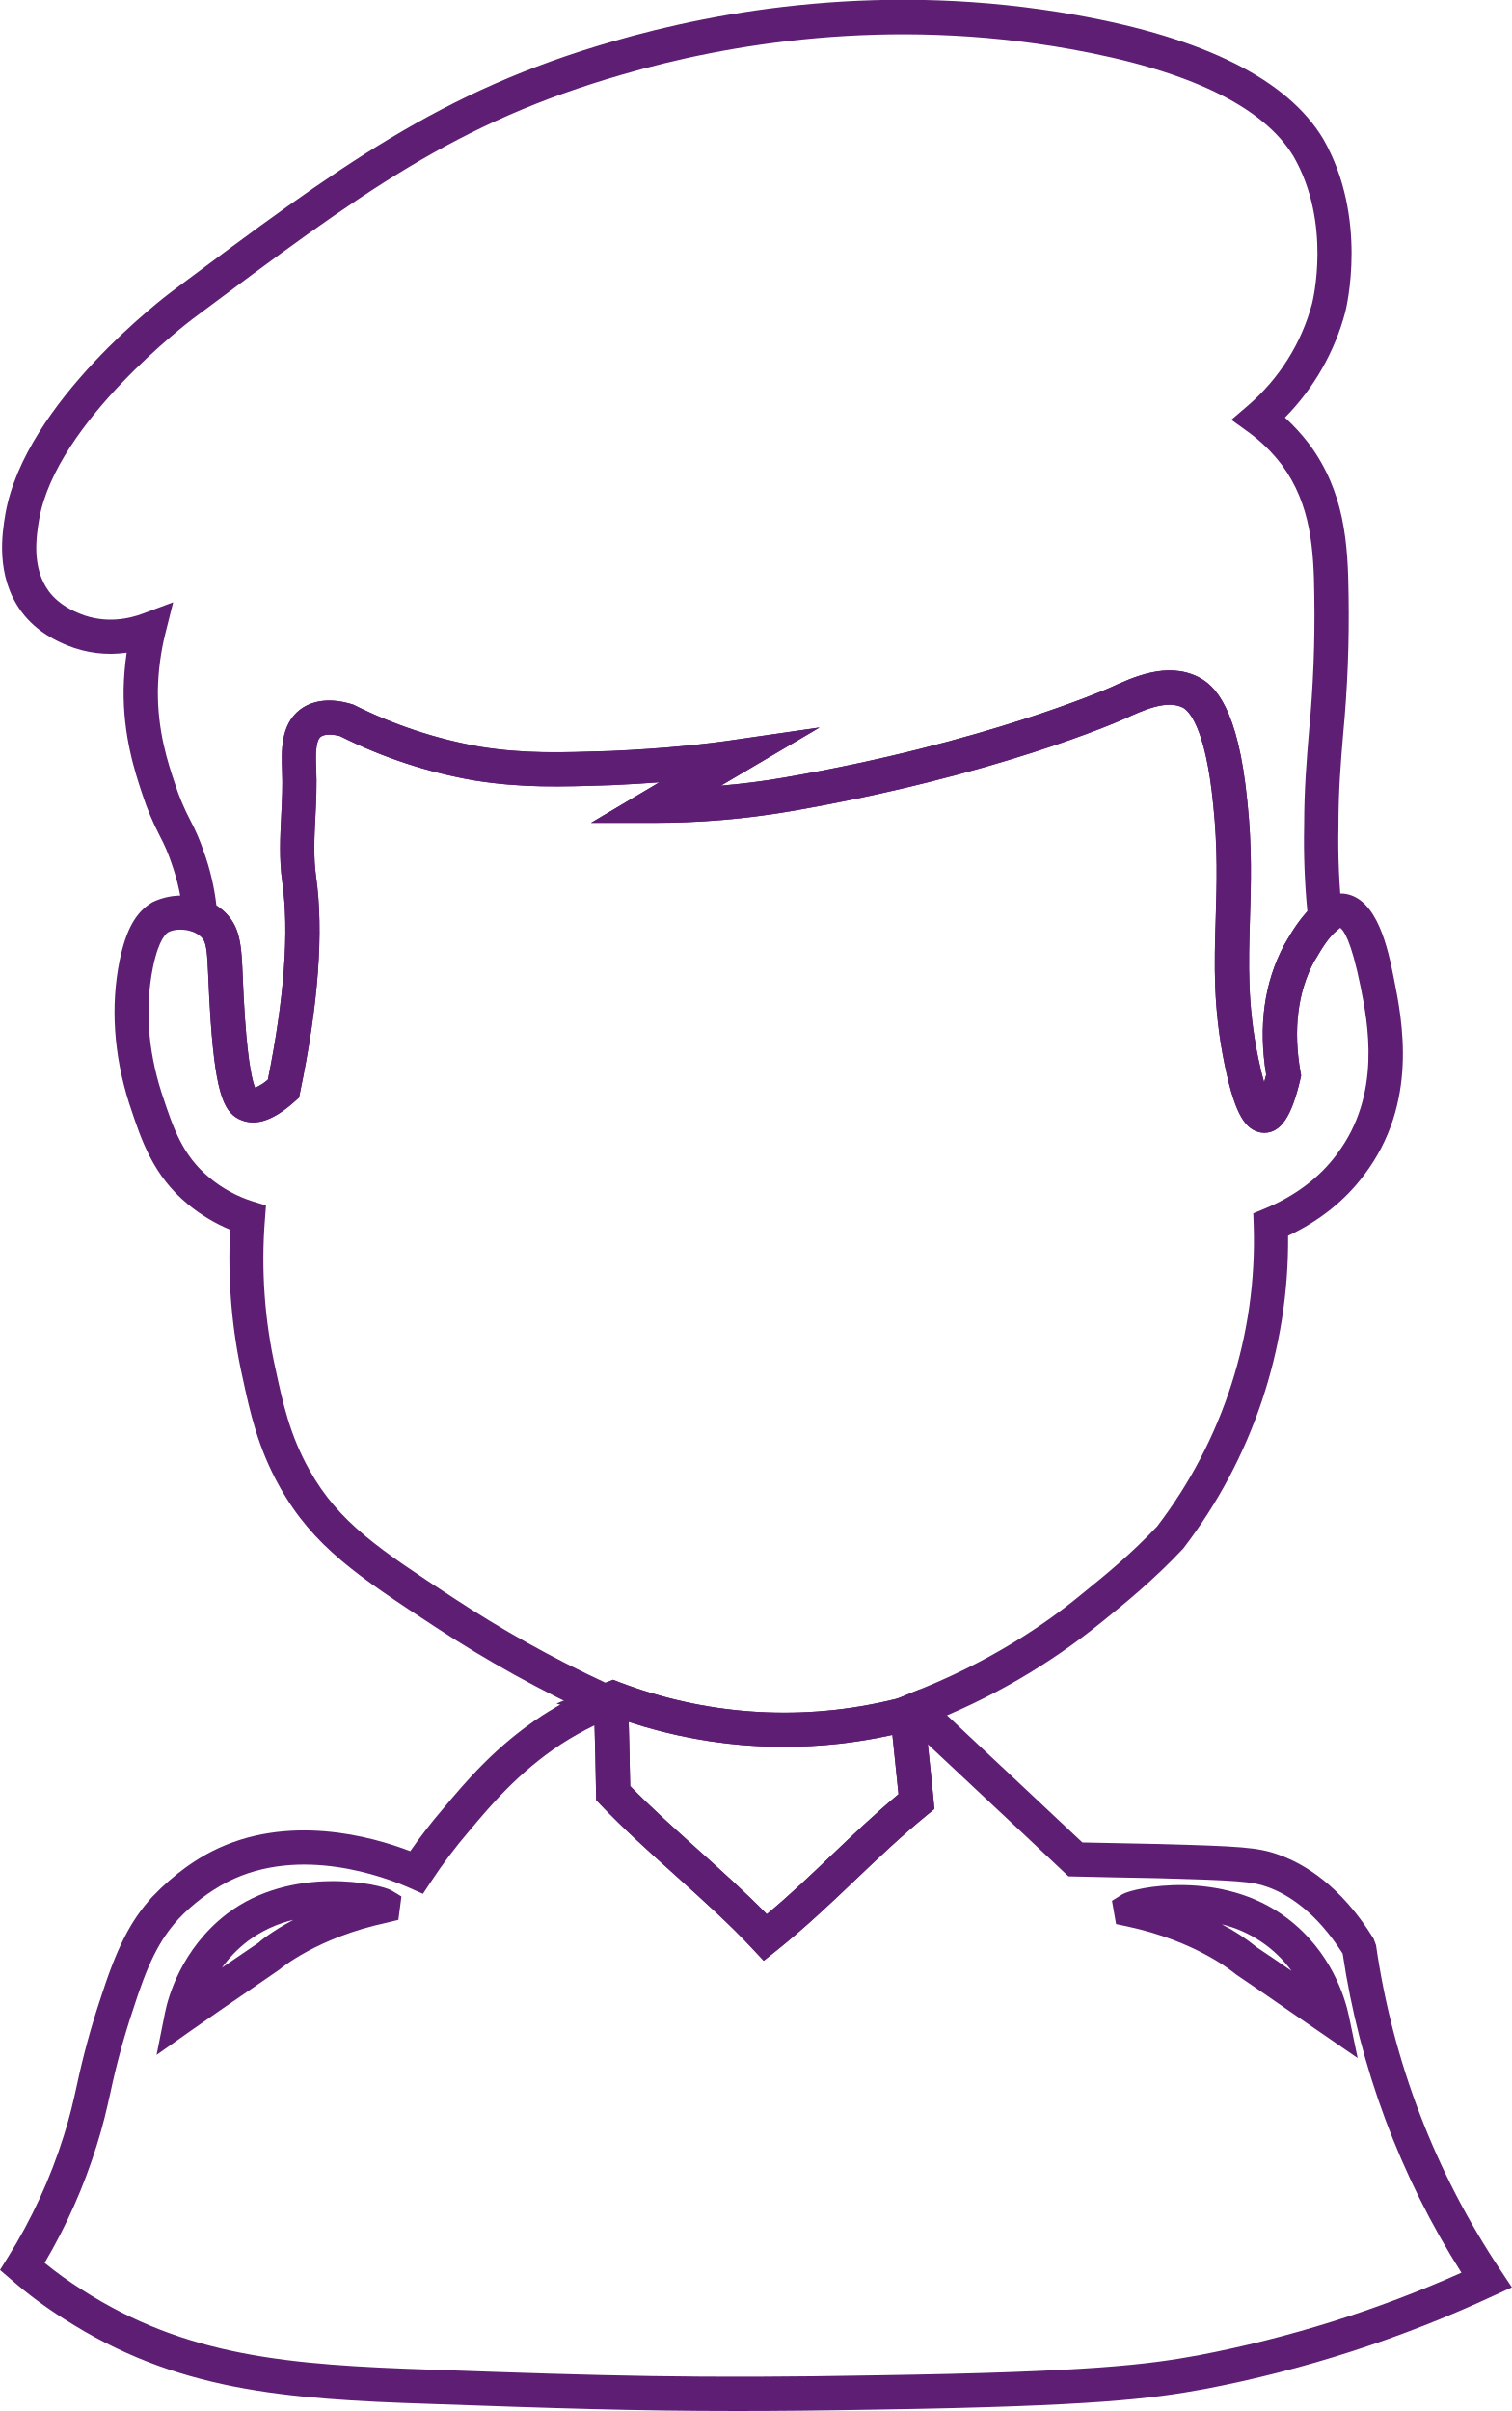
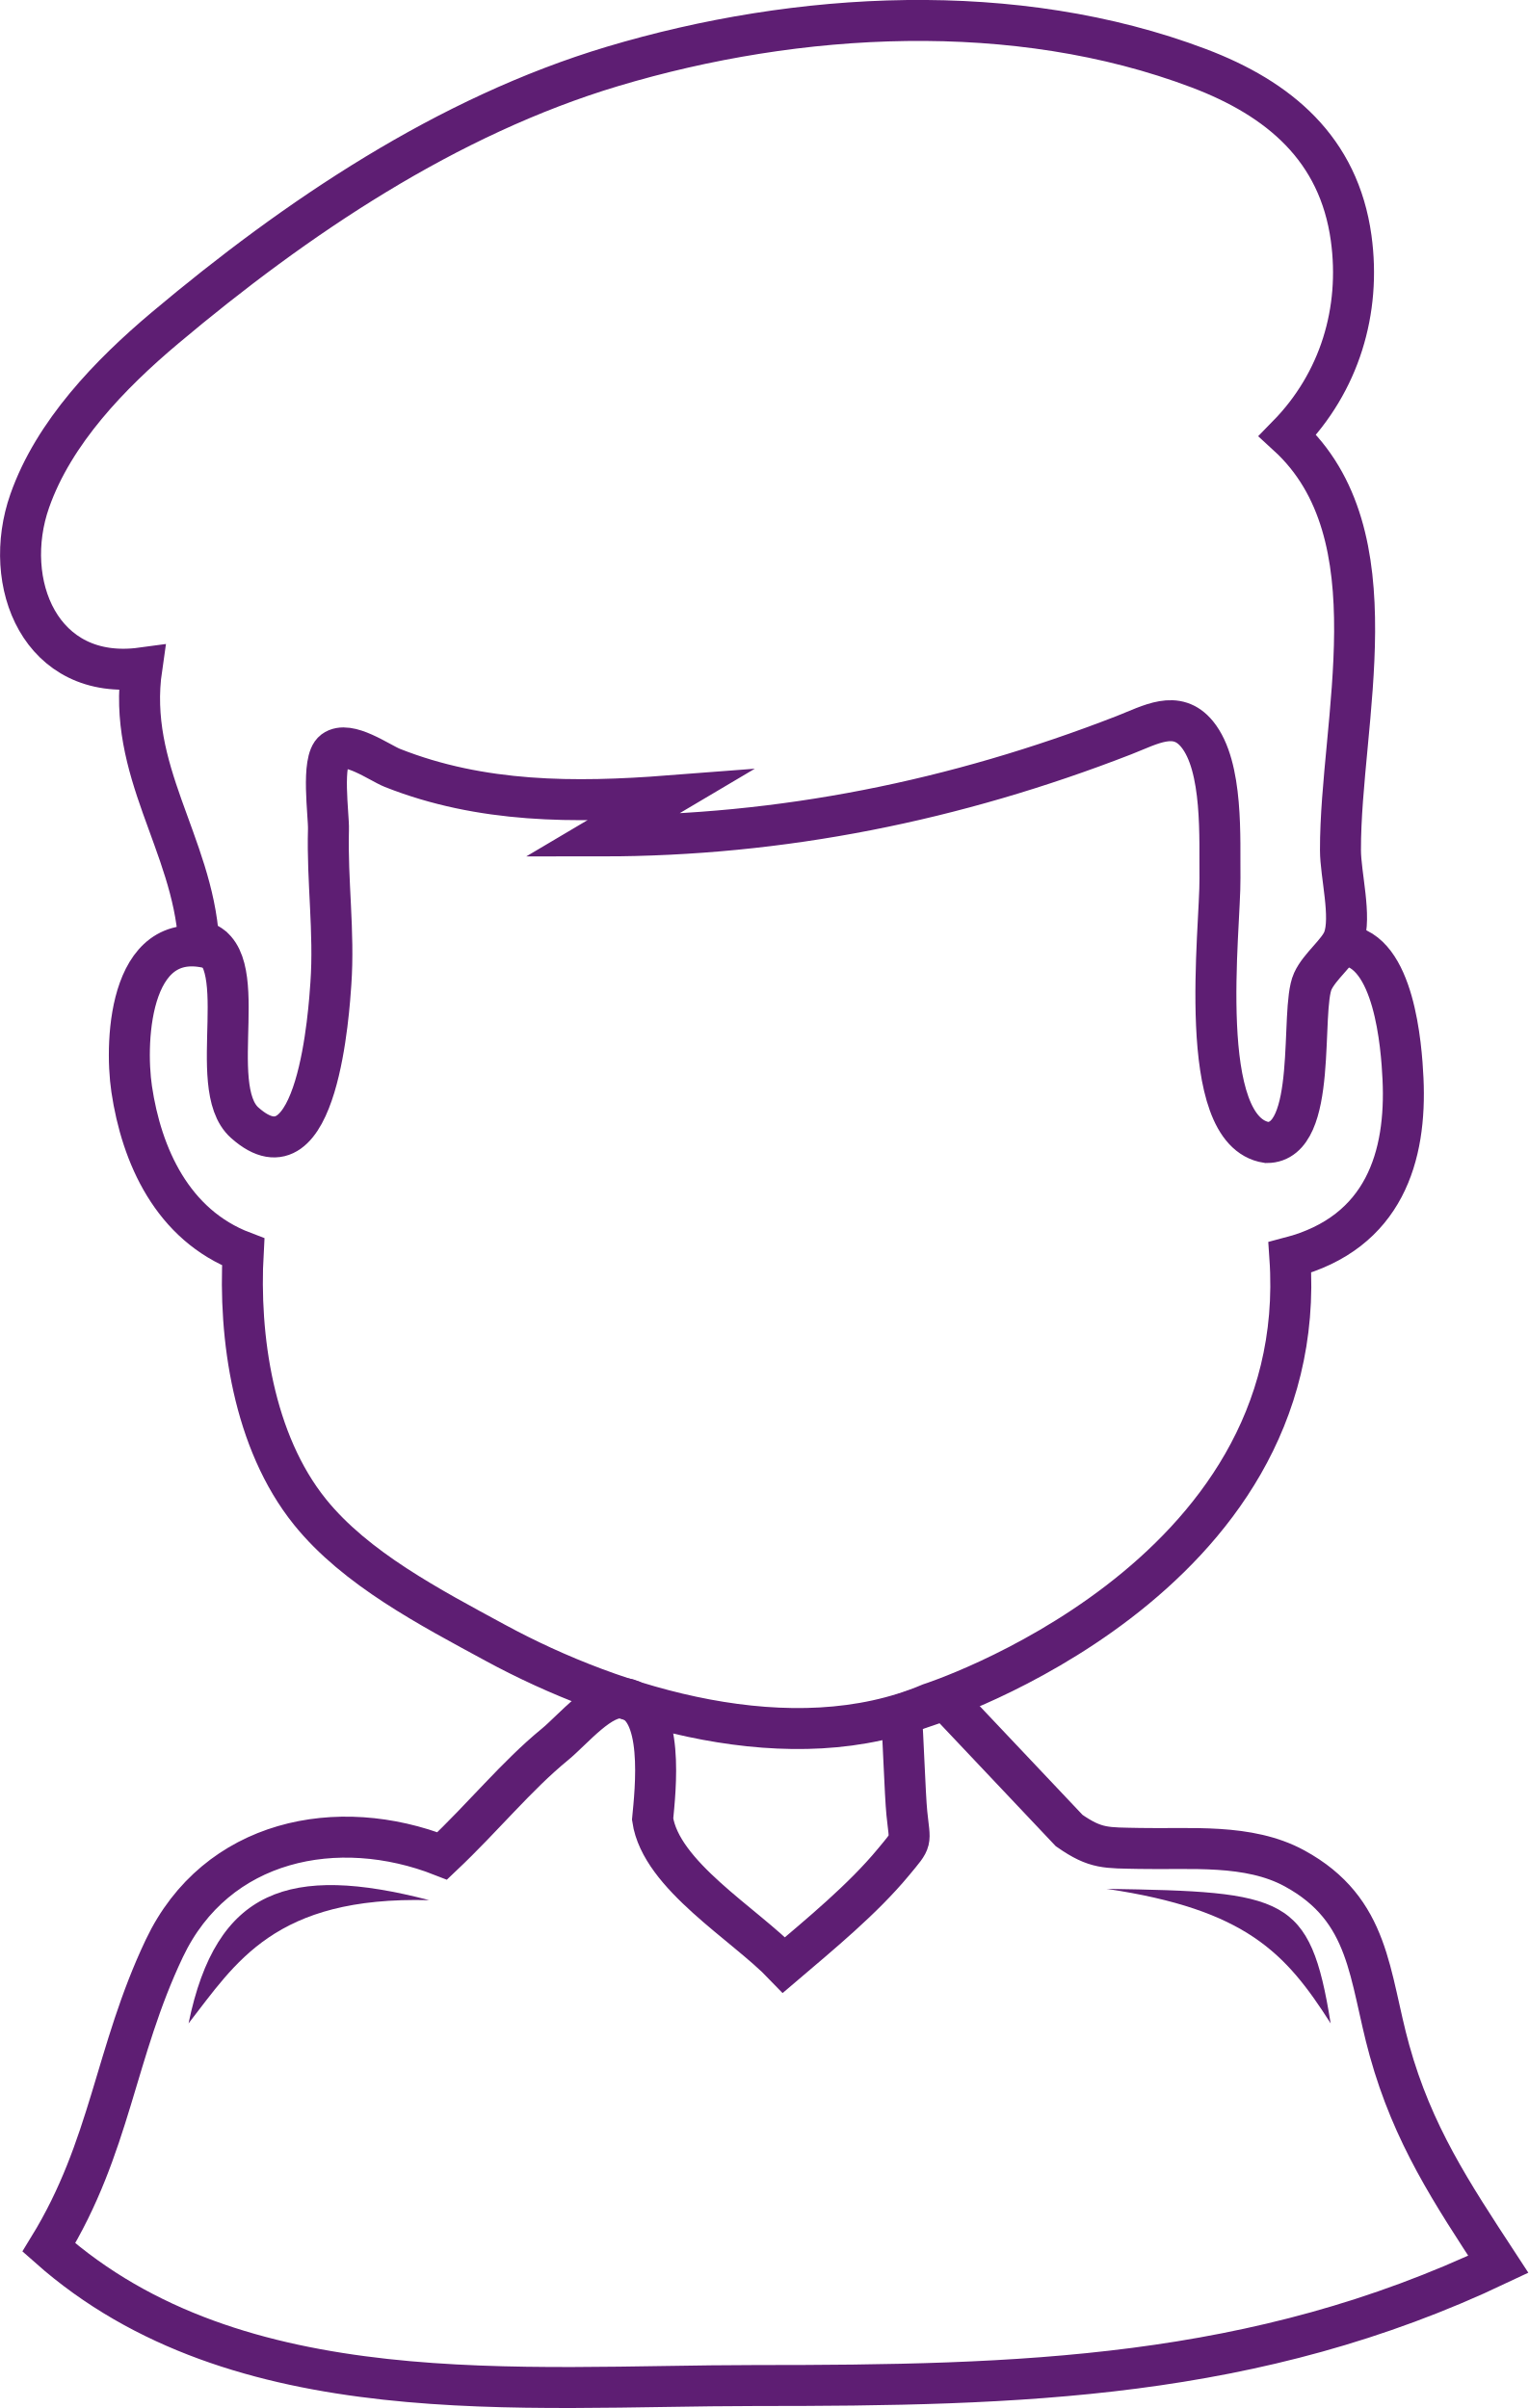
- <svg xmlns="http://www.w3.org/2000/svg" id="Layer_1" data-name="Layer 1" viewBox="0 0 626.5 999">
+ <svg xmlns="http://www.w3.org/2000/svg" id="Layer_1" data-name="Layer 1" viewBox="0 0 633.85 999">
  <defs>
-     <style>.cls-1{fill:#5e1e73;}</style>
+     <style>.cls-1{fill:none;stroke:#5e1e73;stroke-miterlimit:10;stroke-width:17px;}.cls-2{fill:#5e1e73;}</style>
  </defs>
-   <path class="cls-1" d="M7448.85,7552.76l-28.17-19.38c-7.35-5.1-14.72-10.21-22.19-15.24-.88-.68-16-13.68-45-19.9l-4.75-1-1.69-9.65,4.34-2.7c4.57-2.75,41.14-10.66,68.16,9.86,18.43,13.88,24.13,33.12,25.71,40.74Zm-56.31-55.43a81.78,81.78,0,0,1,14.61,9.6c4.55,3,9.4,6.32,14.32,9.73a50.73,50.73,0,0,0-28.93-19.33Z" transform="translate(-6886.25 -6700)" />
-   <path class="cls-1" d="M6951.13,7551.45l3.5-17.47c1.17-5.91,6.53-26.31,25.67-41,26.92-20.45,63.59-12.41,68.2-9.66l4.1,2.47-1.26,9.72-4.94,1.19c-29,6.23-44.15,19.22-44.29,19.35l-11,7.58c-8.48,5.79-17,11.62-25.42,17.55Zm56.9-56a51.34,51.34,0,0,0-19.11,8.85,53.34,53.34,0,0,0-10.71,11l4.89-3.34,10.3-7C6993.42,7504.8,6998.37,7500.49,7008,7495.41Z" transform="translate(-6886.25 -6700)" />
-   <path class="cls-1" d="M7211.1,7423.81a205.14,205.14,0,0,1-70.58-12.52l-3.63,1.49-2.78-1.3a507.89,507.89,0,0,1-67.76-37.54c-31.33-20.58-50.25-33-64.16-57.83-9.15-16.33-12.32-31-15.4-45.25a224.93,224.93,0,0,1-5.16-61.33,69.34,69.34,0,0,1-17.54-10.56c-14.36-11.84-19.17-26.31-23.83-40.31l-.52-1.57c-6.37-20-7.71-40.37-3.94-59,2.66-12.91,6.71-20.14,13.54-24.23a27.85,27.85,0,0,1,22.53-.76,24.32,24.32,0,0,1,6.82,4.17c7.28,6.49,7.6,14.17,8.18,28.11.2,4.53.42,10,.9,16.65,1.39,19.86,3.28,26.54,4.2,28.71a19.55,19.55,0,0,0,5.3-3.37c6.85-33.83,8.86-61.42,5.95-82-1.32-9.38-.85-18.72-.4-27.75.3-6.05.62-12.1.34-18.07-.3-8.5-.66-19.18,7.38-25.46,7.82-6,18.13-3.44,22.19-2.08a189.77,189.77,0,0,0,52.57,17.44c18.3,2.9,32.49,2.44,53.88,1.75,23-1,40.51-3,51.13-4.58l35.57-5.17L7185,7025.54q13.34-1.12,26.24-3.36c83.13-14.35,134.44-37,134.94-37.19,9.55-4.4,23.57-10.89,36.5-4.56,7,3.52,16.65,12.66,20.48,51.77,2,19,1.5,34.18,1.05,48.88-.55,18.21-1.08,35.4,3.47,57.44.87,4.21,1.69,7.46,2.42,9.95.28-.95.56-2,.85-3.16-3.31-20.16-.8-38.26,7.49-53.84l1.15-1.95c2.33-3.93,6.22-10.52,11.37-14.67a14.92,14.92,0,0,1,12.08-4.57c14.09,1.44,18.47,23.37,20.83,35.15,3.45,17.26,10.31,51.56-12.31,81.38-7.91,10.61-18.5,19.07-31.53,25.21a209.42,209.42,0,0,1-43.45,129.62c-12.45,13.27-25,23.38-33.3,30.07a269.35,269.35,0,0,1-73.92,42.81v.15l-4.69,1.93a51.34,51.34,0,0,1-6.4,1.74l-2.44.57A208,208,0,0,1,7211.1,7423.81ZM7140.29,7396l2.59,1a191.3,191.3,0,0,0,109.75,8.08l2.57-.6c1-.22,2-.43,2.92-.69l5-2.09c33.39-12.81,57.13-29.36,71.18-41,10.67-8.59,21-17.16,31.48-28.26a194.83,194.83,0,0,0,40-124.76l-.17-4.93,4.55-1.87c12.71-5.26,22.83-12.86,30.07-22.59l0-.05c18.77-24.73,12.76-54.8,9.87-69.25-4-19.86-7.24-23.81-8.57-24.59,0,.1-.43.31-1.08,1-3.73,3-6.8,8.25-8.63,11.37l-1.09,1.78c-6.72,12.68-8.67,28.22-5.56,45.76l.25,1.43-.31,1.42c-3.64,15.59-8.13,22.24-15.06,22.24l-1.41-.14c-5.87-1.19-10.4-6.26-14.85-27.86-4.91-23.67-4.36-41.68-3.77-60.75.44-14.23.88-28.94-1-47-3.26-33.3-10.51-39.4-12.66-40.48-6.75-3.3-16.3,1.08-24,4.6-2.56,1.16-53.87,23.77-138.73,38.41a333,333,0,0,1-56.6,4.77h-25.91l28.34-16.79q-9.09.7-19.81,1.18c-21.5.71-37,1.2-56.8-1.95a198.67,198.67,0,0,1-55.63-18.35c-2.24-.67-6.28-1.14-8.07.23-2.29,1.79-2.07,8.29-1.9,13,.32,7,0,13.47-.32,20-.45,8.76-.85,17,.28,25,3.2,22.71,1,52.74-6.6,89.25l-.47,2.28-1.74,1.56c-8.55,7.69-15.73,10.27-22,7.84-6.93-2.65-10.64-9.51-12.87-41.25-.49-6.82-.73-12.42-.92-17.07-.54-12.86-.87-15.82-3.24-17.94a10.74,10.74,0,0,0-2.65-1.67c-3.66-1.42-7.89-1.43-10.65-.07-.72.46-3.91,2.37-6.45,14.64-3.32,16.51-2.14,33.95,3.54,51.8l.5,1.5c4.38,13.19,8.18,24.59,19.37,33.82a53,53,0,0,0,18,9.85l5.45,1.66-.43,5.67a208.1,208.1,0,0,0,4.49,62.6c3,13.87,5.84,26.9,13.95,41.38,12.2,21.8,29,32.85,59.6,52.93a489.12,489.12,0,0,0,63,35.16Z" transform="translate(-6886.25 -6700)" />
-   <path class="cls-1" d="M7202.72,7512.44l-4.5-4.81c-9.42-10.15-21-20.57-32.2-30.65-10.59-9.53-21.54-19.38-30.82-29.11l-1.9-2-.1-4.71c-.18-10.08-.37-20.17-.72-30.25l-15.59-5.05,23.4-9.84,2.59,1a191.3,191.3,0,0,0,109.75,8.08l2.57-.6a38.84,38.84,0,0,0,4.69-1.24l8.62-3.12.86,9.13c.59,6.14,1.21,12.17,1.85,18.19s1.29,12.16,1.87,18.35l.34,3.76-2.92,2.4c-10.92,8.94-20.53,18.1-29.82,26.95-10.11,9.64-20.57,19.61-32.83,29.42Zm-55.33-72.39c8.49,8.72,18.46,17.69,28.13,26.38s19.67,17.71,28.49,26.7c9.62-8,18.05-16.07,26.89-24.5,8.65-8.24,17.58-16.75,27.69-25.23-.47-4.86-1-9.66-1.49-14.46-.36-3.35-.7-6.7-1.05-10.08l-.18.05a206,206,0,0,1-109.09-5.45C7147,7422.32,7147.22,7431.19,7147.39,7440.05Z" transform="translate(-6886.25 -6700)" />
-   <path class="cls-1" d="M7191.69,7699c-42,0-75.86-1.12-126.76-2.93-62-2-106.13-5.62-152.31-35.33a177.47,177.47,0,0,1-21.71-16.17l-4.66-4,3.23-5.19a217.58,217.58,0,0,0,23.22-50.48c2.57-8.08,3.88-14,5.41-20.89a328.31,328.31,0,0,1,9.51-35.07c7-21.87,12.46-32.75,21.72-43,9.82-10.22,18.76-15.81,24.64-18.8,31.36-16,66.37-6.22,82.28-.11a219.15,219.15,0,0,1,13.55-17.52c9.69-11.53,21.82-26,41.25-38.76a151.65,151.65,0,0,1,23.25-12.24l2.44-1,2.53.82a15.24,15.24,0,0,1,4.09,1.78l3,2,.14,3.61c.43,11.45.65,22.9.88,34.35,8.49,8.72,18.46,17.69,28.13,26.38s19.67,17.71,28.49,26.7c9.62-8,18.05-16.07,26.89-24.5,8.65-8.24,17.58-16.75,27.69-25.23-.47-4.86-1-9.66-1.49-14.46-.63-6.08-1.29-12.15-1.87-18.35l-.5-5.29,12.85-5.35,3.32,3.41c11.35,10.77,22.53,21.24,33.67,31.67q15.18,14.21,30.21,28.37,14,.33,31.44.64c33.87.91,41.24,1.35,49.73,4.37,10.51,3.68,25.9,12.73,39.52,34.85l1,2.7a325.63,325.63,0,0,0,51.72,134.87l4.58,6.91-7.53,3.46a512.3,512.3,0,0,1-119.86,38.7c-21.87,4-45.7,7.12-135.74,8.5C7227.74,7698.81,7209,7699,7191.69,7699Zm-286.95-61.37a155.78,155.78,0,0,0,15.48,11.12c43.2,27.78,85.54,31.16,145.19,33.14,71.69,2.55,109.48,3.7,184,2.32,89-1.37,112.24-4.42,133.38-8.27a496.41,496.41,0,0,0,109.07-34.25,339.44,339.44,0,0,1-49.21-132.21c-11.21-17.69-23.2-24.82-31.38-27.69-6.21-2.2-12.13-2.66-45.32-3.56-12.75-.22-24.17-.46-34.19-.7l-2.73-.06-2-1.88q-15.93-15.08-32.13-30.2-12.06-11.3-24.15-22.64c.16,1.56.33,3.14.5,4.7.63,6.08,1.29,12.16,1.87,18.35l.34,3.76-2.92,2.4c-10.92,8.94-20.53,18.1-29.82,26.95-10.11,9.64-20.57,19.61-32.83,29.42l-5.14,4.11-4.5-4.81c-9.42-10.15-21-20.57-32.2-30.65-10.59-9.53-21.54-19.38-30.82-29.11l-1.9-2-.1-4.71c-.16-8.76-.33-17.52-.59-26.28a130.15,130.15,0,0,0-13.76,7.74c-17.69,11.65-29.08,25.2-38.23,36.09a210.28,210.28,0,0,0-15.82,21l-3.31,5-5.48-2.43c-10.08-4.48-45.42-17.89-75.58-2.49a76.89,76.89,0,0,0-20.29,15.39c-8,8.85-12.71,18.41-19,38.16a311.41,311.41,0,0,0-9.17,33.8c-1.54,6.89-3,13.41-5.72,22A230.49,230.49,0,0,1,6904.74,7637.63Z" transform="translate(-6886.25 -6700)" />
-   <path class="cls-1" d="M7410.09,7169.39l-1.41-.14c-5.87-1.19-10.4-6.26-14.85-27.86-4.91-23.67-4.36-41.68-3.77-60.75.44-14.23.88-28.94-1-47-3.26-33.3-10.51-39.4-12.66-40.48-6.75-3.3-16.3,1.08-24,4.6-2.56,1.16-53.87,23.77-138.73,38.41a333,333,0,0,1-56.6,4.77h-25.91l28.34-16.79q-9.09.7-19.81,1.18c-21.5.71-37,1.2-56.8-1.95a198.67,198.67,0,0,1-55.63-18.35c-2.24-.67-6.28-1.14-8.07.23-2.29,1.79-2.07,8.29-1.9,13,.32,7,0,13.47-.32,20-.45,8.76-.85,17,.28,25,3.2,22.71,1,52.74-6.6,89.25l-.47,2.28-1.74,1.56c-8.55,7.69-15.73,10.27-22,7.84-6.93-2.65-10.64-9.51-12.87-41.25-.49-6.82-.73-12.42-.92-17.07-.54-12.86-.87-15.82-3.24-17.94a10.74,10.74,0,0,0-2.65-1.67l-4.19-1.56-.4-4.44a89.37,89.37,0,0,0-4.94-22.85,71.64,71.64,0,0,0-4.74-11,110.64,110.64,0,0,1-7.21-17.19c-3-9-8.07-24.2-7.8-43.77a122.33,122.33,0,0,1,1.26-15,47.44,47.44,0,0,1-24.55-3c-3.64-1.52-12.47-5.19-19-13.94-11-14.87-8-32.85-6.71-40.53,8.12-46.34,66.63-90.46,69.12-92.32,69.22-51.69,111-82.89,182.64-103.53,44-12.8,113-25.09,192.22-10.87,53,9.48,87.37,26.73,102.11,51.28,18.76,32.7,9.56,70.15,9.16,71.73a98.06,98.06,0,0,1-25,43.74,84.27,84.27,0,0,1,10,10.93c14.71,19.86,16.12,41.08,16.36,62.9a515.78,515.78,0,0,1-2.25,57.43c-1,11.94-1.94,23.22-1.94,37.83v.17a290.43,290.43,0,0,0,1.6,37.26l.4,3.84-3,2.43c-3.16,2.54-6.23,7.74-8.06,10.86l-1.09,1.78c-6.72,12.68-8.67,28.22-5.56,45.76l.25,1.43-.31,1.42C7421.51,7162.74,7417,7169.39,7410.09,7169.39Zm-434.16-94.22a28.26,28.26,0,0,1,2.76,2.06c7.28,6.49,7.6,14.17,8.18,28.11.2,4.53.42,10,.9,16.65,1.39,19.86,3.28,26.54,4.2,28.71a19.55,19.55,0,0,0,5.3-3.37c6.85-33.83,8.86-61.42,5.95-82-1.32-9.38-.85-18.72-.4-27.75.3-6.05.62-12.1.34-18.07-.3-8.5-.66-19.18,7.38-25.46,7.82-6,18.13-3.44,22.19-2.08a189.77,189.77,0,0,0,52.57,17.44c18.3,2.9,32.49,2.44,53.88,1.75,23-1,40.51-3,51.13-4.58l35.57-5.17L7185,7025.54q13.34-1.12,26.24-3.36c83.13-14.35,134.44-37,134.94-37.19,9.55-4.4,23.57-10.89,36.5-4.56,7,3.52,16.65,12.66,20.48,51.77,2,19,1.5,34.18,1.05,48.88-.55,18.21-1.08,35.4,3.47,57.44.87,4.21,1.69,7.46,2.42,9.95.28-.95.56-2,.85-3.16-3.31-20.16-.8-38.26,7.49-53.84l1.15-1.95a67.4,67.4,0,0,1,8.43-11.91,303,303,0,0,1-1.33-35.49c0-15.16,1-26.71,2-38.93a506.61,506.61,0,0,0,2.2-56.07c-.21-19.43-1.38-38.18-13.49-54.54a66.9,66.9,0,0,0-13.58-13.36l-7.31-5.28,6.85-5.87a84.33,84.33,0,0,0,26.59-42.23c.33-1.32,8.21-33.36-7.65-61-12.47-20.75-43.56-35.76-92.38-44.48-76.45-13.74-143.21-1.87-185.76,10.52-69.16,19.93-107.86,48.83-178.1,101.28-.56.42-56.48,42.61-63.58,83-1.11,6.63-3.33,20,4.06,29.92,4.23,5.63,10.25,8.14,12.81,9.2,10.83,4.43,20.92,1.91,26,0l12.66-4.72-3.29,13.1a105.93,105.93,0,0,0-3.05,23.09c-.22,17.11,4.18,30.3,7.09,39a94.39,94.39,0,0,0,6.39,15.22,84.72,84.72,0,0,1,5.46,12.67A99,99,0,0,1,6975.93,7075.17Z" transform="translate(-6886.25 -6700)" />
+   <g id="Body">
+     <path id="Shirt" class="cls-1" d="M7328,7459.44c11.17,7.77,15.32,7.11,29.22,7.42,20.83.46,45.11-2.16,64.23,8.26,31.63,17.25,30.77,44.52,39.42,75.62,9.67,34.74,25.54,58.71,45.12,88.63-101,47.94-198.7,50.31-308.08,50.31-97.18,0-214.68,12.19-293.1-57.3,25.63-41.78,27.36-80.84,47.91-124.09,21.53-45.3,71.93-55.35,115.23-38.34,17.46-16.53,30.73-33.1,46.72-46.22,7.61-6.23,19.51-21,28.63-19.17,17.28,2.33,13,38.75,11.93,50.12,3.38,23.32,38.1,43.42,54.49,60.51,15-12.79,32.64-27.27,45.3-42.56,8.21-9.91,6.94-7.57,5.65-20.43-.77-7.73-1.57-33.1-2.27-40.84l18.27-6.24Z" transform="translate(-6884.55 -6700)" />
+     <path id="Head" class="cls-1" d="M7442.33,7092.16c20.5,1.94,23.48,41.62,24.13,55.44,1.49,31.77-7.5,63.73-46.92,74.07,9.22,134.36-149.18,185.08-149.18,185.08-57.18,24.24-130.47,1.91-180.38-25.21-27-14.66-57.9-30.74-76.87-54.29-23.53-29.21-29.68-72.59-27.69-107.86-29.47-11.2-42.17-40.13-46.25-67.52-3.07-20.63-.86-70.68,36.59-57.16" transform="translate(-6884.55 -6700)" />
+     <path id="Hat" class="cls-1" d="M7410,7174c-30-4.56-19.21-89-19.46-109.72-.2-16.14,1.49-46.29-9.48-59.71-8.5-10.41-19.33-3.85-30.4.46-69.8,27.14-141.9,41.77-216.81,41.77l28.06-16.62c-39,3-77.75,3-114.6-11.6-5.35-2.12-18.29-11.6-24.33-7.1-5.35,4-2,26.87-2.2,32.69-.59,21.41,2.51,42.47,1,63.91-.7,9.88-5.25,84.9-35.75,57.69-17-15.16,4.92-71.25-19.08-75.56-2.7-40.38-29.81-70.37-23.6-113.1-42,5.7-58.45-35.25-46.46-69.33,10-28.45,33.36-52.61,56.05-71.7,54.53-45.88,117-87.93,185.69-108.54,76.83-23,167.13-28,243.15.78,33.24,12.59,58.06,33.37,63.17,70.44,4.15,30.19-4.84,59.88-26.35,81.87,45,41.2,21.8,118.56,21.92,172.07,0,10.14,4.69,27.68,1.27,36.83-2.07,5.53-9.88,11.28-12.75,17.57C7423.58,7119.05,7431.58,7174,7410,7174Z" transform="translate(-6884.55 -6700)" />
+   </g>
+   <g id="Shoulders">
+     <path id="Right_Shoulder" data-name="Right Shoulder" class="cls-2" d="M7343.54,7483.62c74.14,1.19,84.42,2.72,92.91,55.82C7417.81,7510.19,7401.3,7492.2,7343.54,7483.62Z" transform="translate(-6884.55 -6700)" />
+     <path id="Left_Shoulder" data-name="Left Shoulder" class="cls-2" d="M7062.59,7488.32c-57.93-15.1-88.37-4.7-99.84,51.12C6982.22,7514.48,6998.35,7486.6,7062.59,7488.32Z" transform="translate(-6884.55 -6700)" />
+   </g>
</svg>
